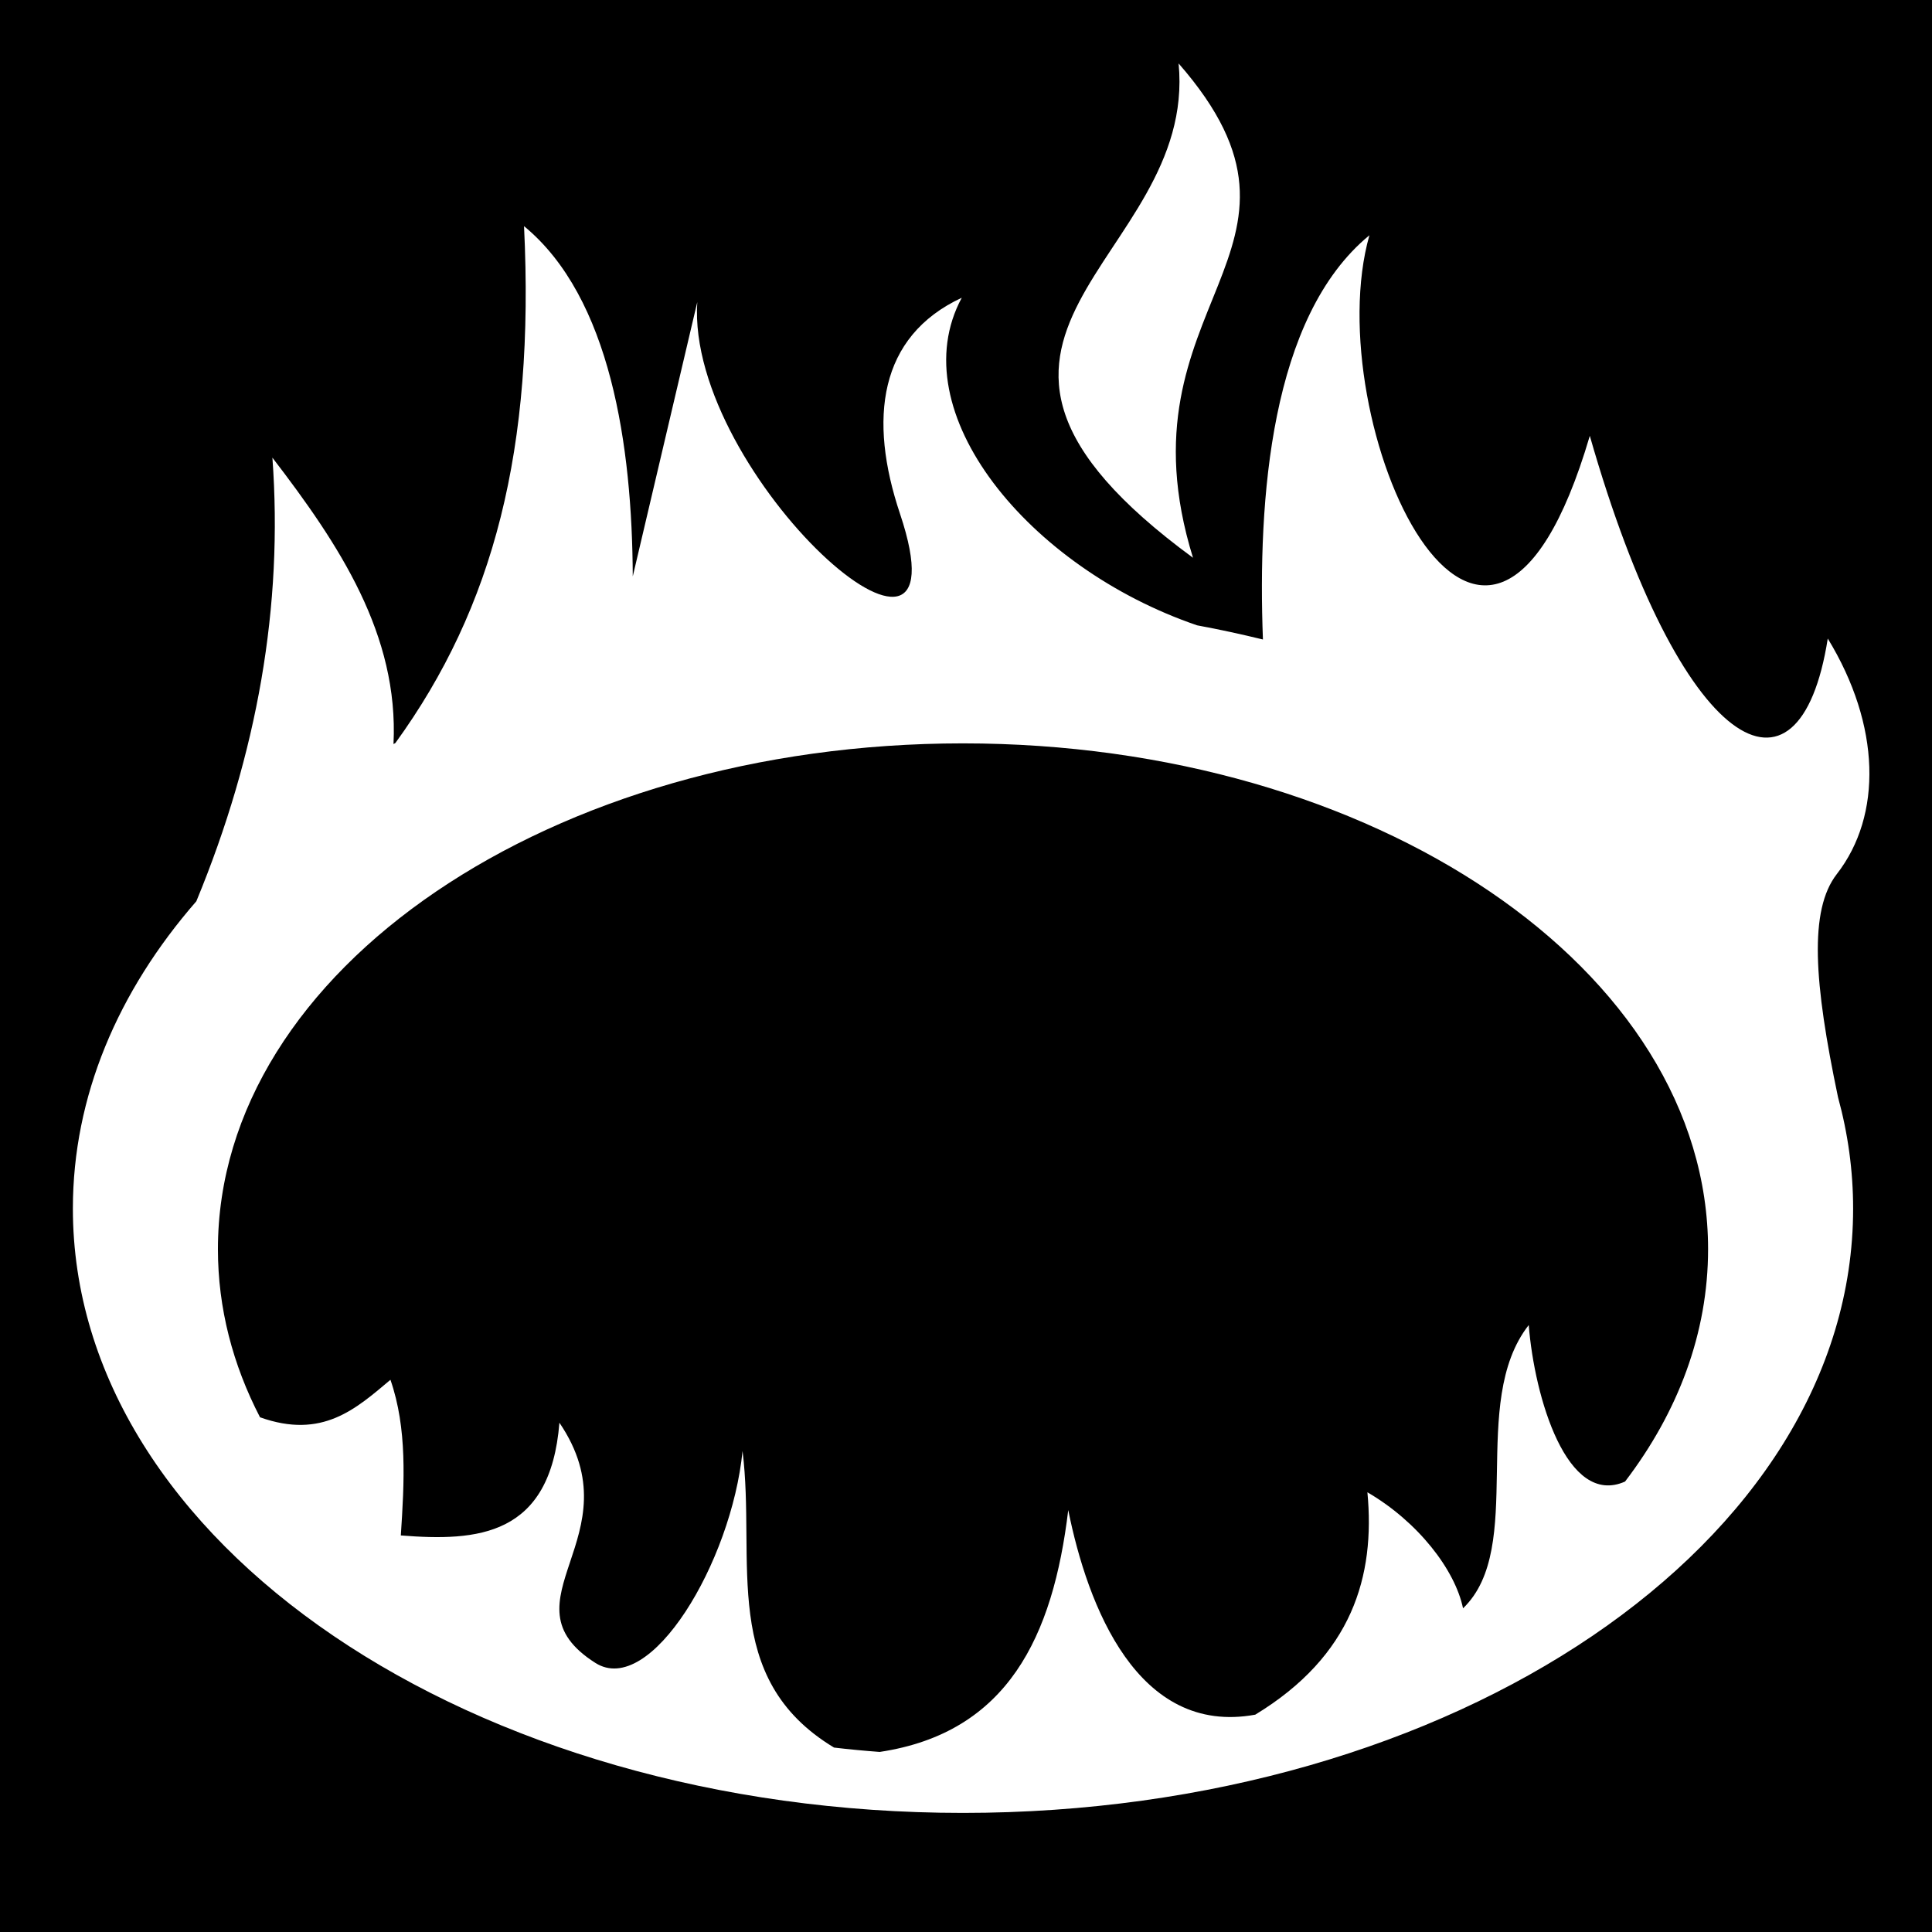
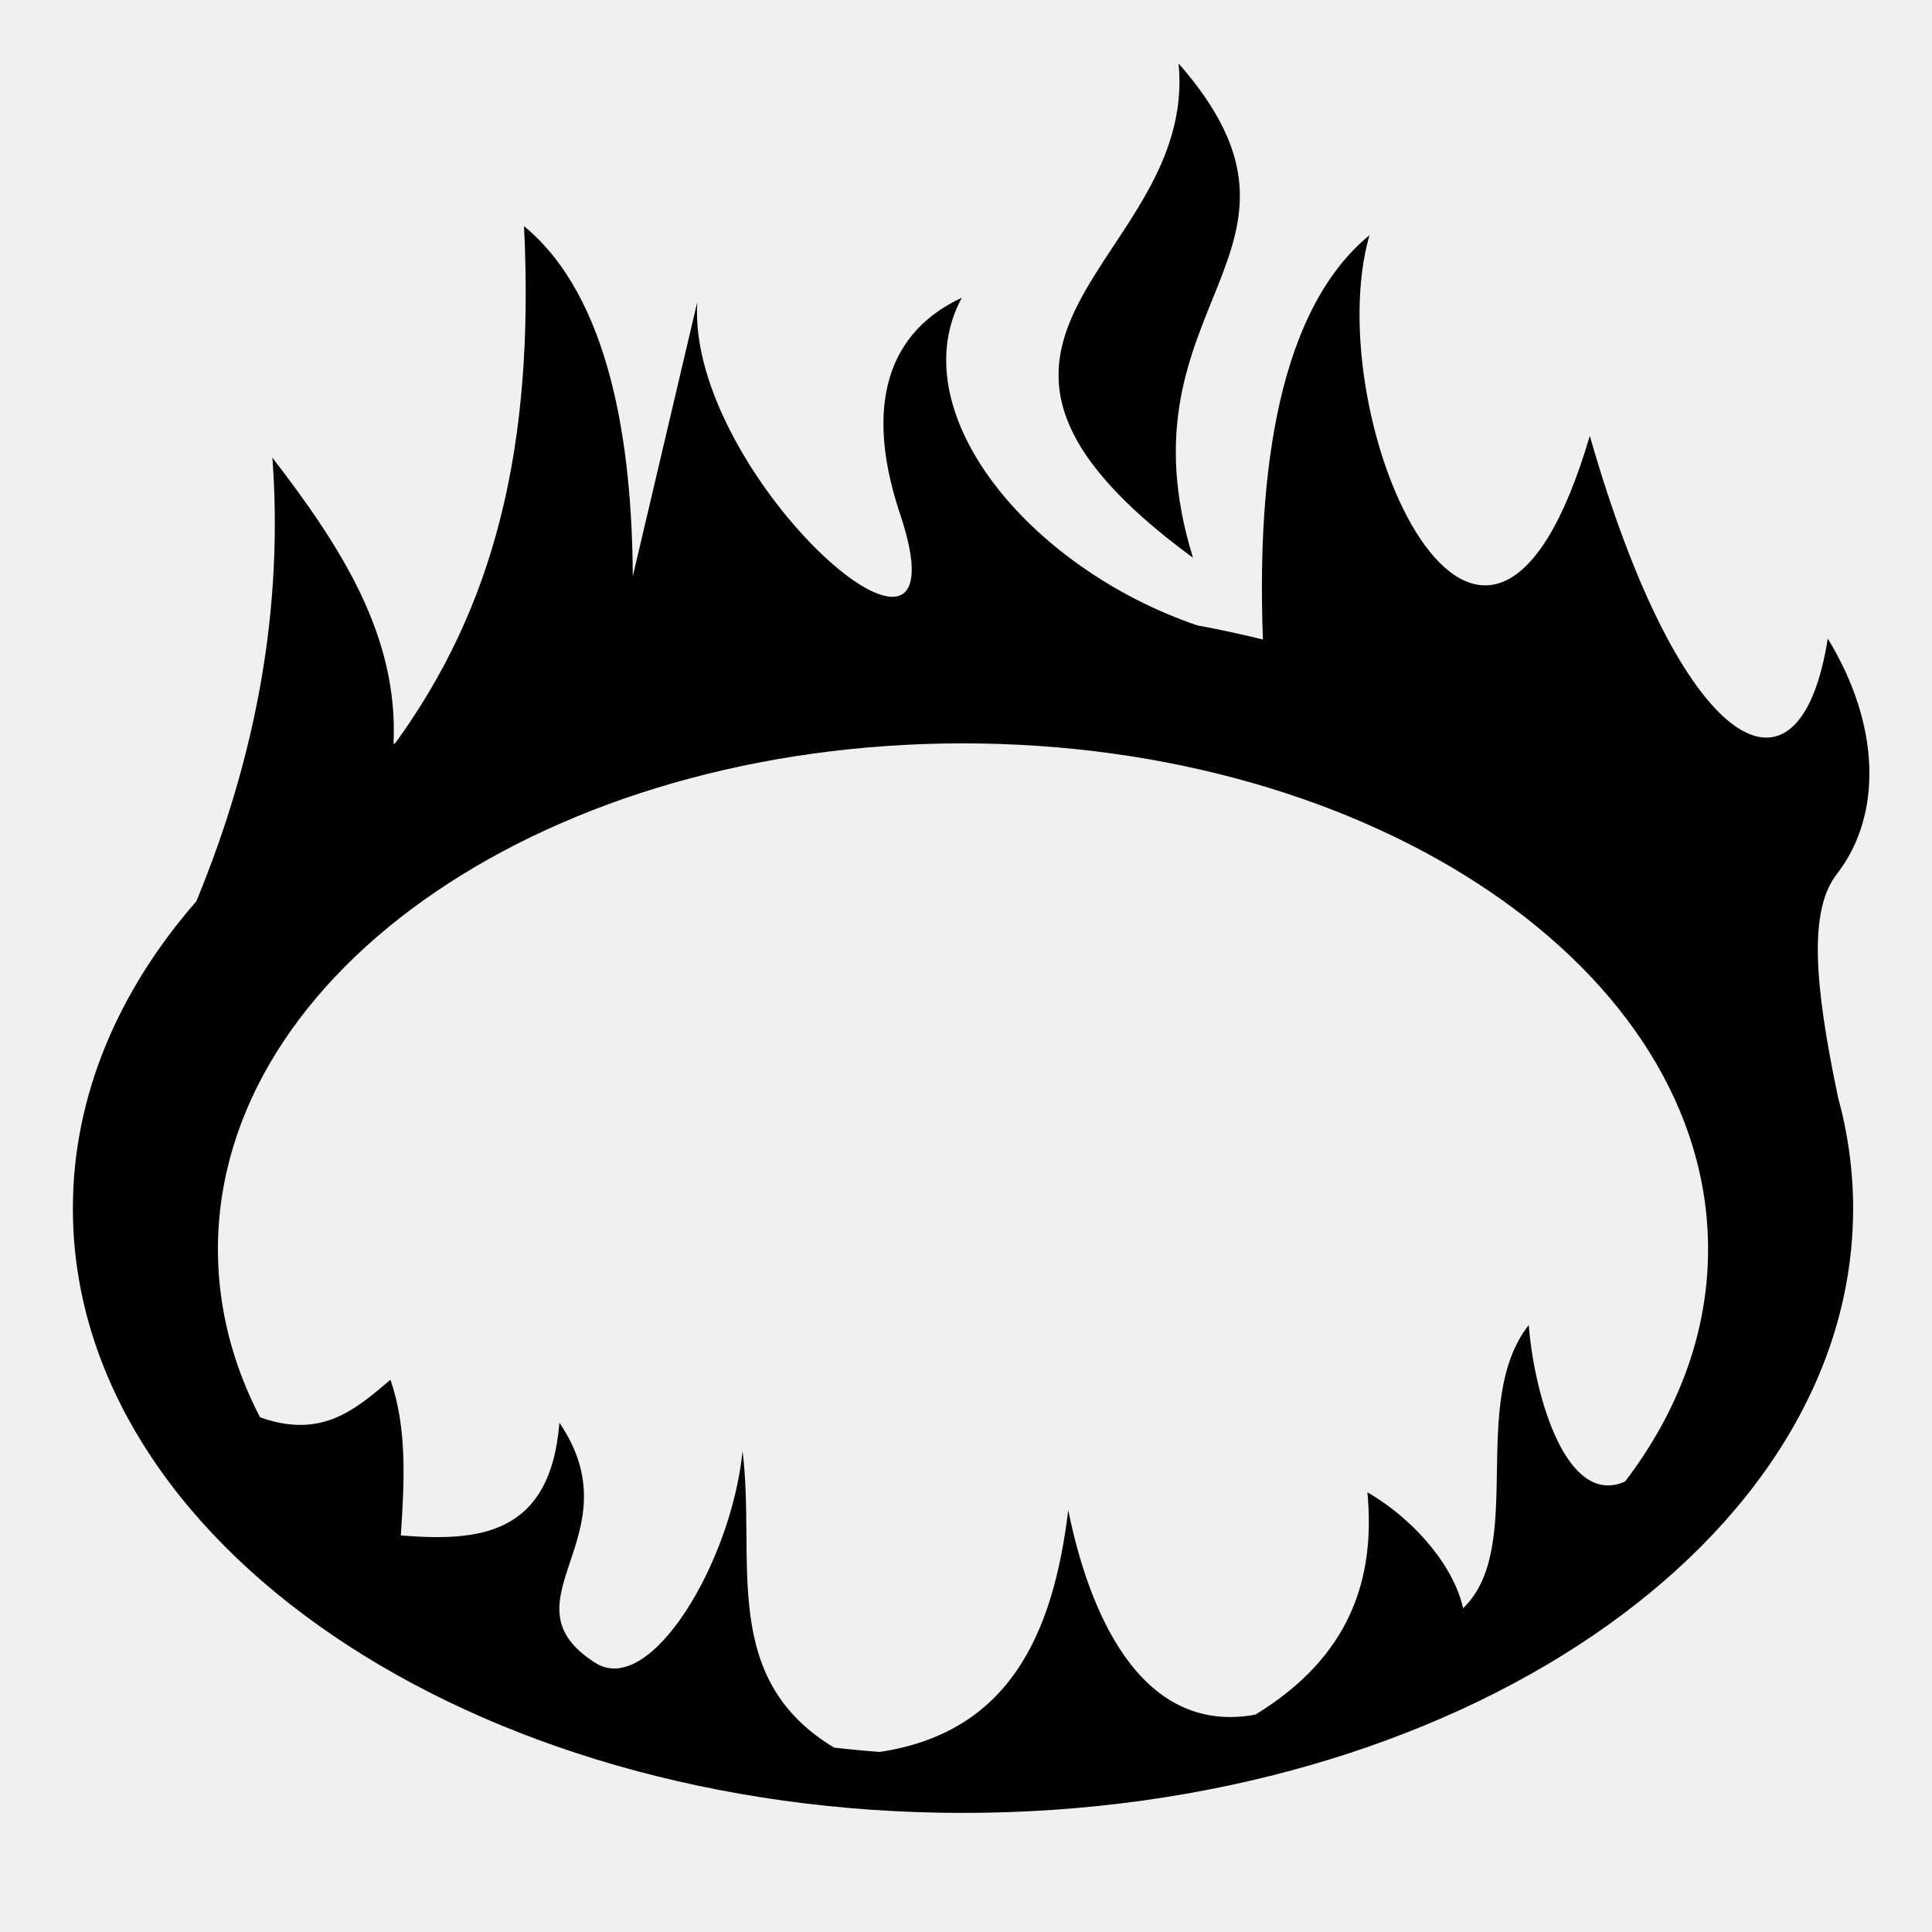
<svg xmlns="http://www.w3.org/2000/svg" viewBox="0 0 512 512">
-   <path d="M0 0h512v512H0z" />
-   <path fill="#fff" d="M312.344 16.813c5.096 53.015-76.687 71.94 3.812 131-21.002-67.855 39.96-80.94-3.812-131zm-173.47 43.124c2.864 58.907-7.995 100.984-34.093 136.97l-.5.28c1.42-28.968-14.337-52.78-32.093-75.906 2.882 39.21-3.964 78.4-20.156 117.564-20.79 23.86-32.718 51.704-32.718 81.437 0 88.458 105.59 160.158 235.875 160.158s235.907-71.7 235.907-160.157c0-10.08-1.377-19.935-4-29.5-6.37-30.335-7.76-49.572-.313-59.155 12.078-15.54 11.654-39.39-2.405-62.406-7.558 48.062-39.085 30.124-63.063-53.72-27.96 94.983-72.27-4.392-58.406-53.156-26.26 21.598-29.623 69.962-28.22 107.125-5.712-1.39-11.528-2.66-17.436-3.75-44.64-15.223-78.633-56.624-62.375-86.814-22.038 10.264-24.77 32.17-16.375 57.22 19.214 57.337-56.703-10.13-53.72-56.064l-17.093 72.688c-.154-34.474-5.844-73.924-28.812-92.813zM255.19 197c109.056 0 197.468 60.017 197.468 134.063 0 22.193-7.938 43.127-22 61.562-15.436 6.877-24-22.344-25.53-41.47-16.12 20.592-.576 58.922-17.407 75.064-2.128-10.244-11.962-22.962-25.345-30.75 2.11 22.203-4.025 43.33-29.72 58.936-31.15 5.69-44.428-28.71-49.56-54.22-4.033 33.512-16.028 58.988-49.97 64.095-4.066-.306-8.107-.683-12.094-1.155-30.51-18.392-20.632-49.433-24.25-78.594-2.93 29.505-24.438 65.4-39 56.158-25.677-16.295 10.893-33.548-9.53-63.657-2.415 30.193-21.75 31.483-42.03 29.876.94-14.196 1.723-28.353-2.75-41.25-9.138 7.68-18.04 15.838-34.564 9.938-7.223-13.934-11.156-28.92-11.156-44.53C57.75 257.017 146.13 197 255.188 197z" />
+   <path fill="#000" d="M312.344 16.813c5.096 53.015-76.687 71.94 3.812 131-21.002-67.855 39.96-80.94-3.812-131zm-173.47 43.124c2.864 58.907-7.995 100.984-34.093 136.97l-.5.28c1.42-28.968-14.337-52.78-32.093-75.906 2.882 39.21-3.964 78.4-20.156 117.564-20.79 23.86-32.718 51.704-32.718 81.437 0 88.458 105.59 160.158 235.875 160.158s235.907-71.7 235.907-160.157c0-10.08-1.377-19.935-4-29.5-6.37-30.335-7.76-49.572-.313-59.155 12.078-15.54 11.654-39.39-2.405-62.406-7.558 48.062-39.085 30.124-63.063-53.72-27.96 94.983-72.27-4.392-58.406-53.156-26.26 21.598-29.623 69.962-28.22 107.125-5.712-1.39-11.528-2.66-17.436-3.75-44.64-15.223-78.633-56.624-62.375-86.814-22.038 10.264-24.77 32.17-16.375 57.22 19.214 57.337-56.703-10.13-53.72-56.064l-17.093 72.688c-.154-34.474-5.844-73.924-28.812-92.813zM255.19 197c109.056 0 197.468 60.017 197.468 134.063 0 22.193-7.938 43.127-22 61.562-15.436 6.877-24-22.344-25.53-41.47-16.12 20.592-.576 58.922-17.407 75.064-2.128-10.244-11.962-22.962-25.345-30.75 2.11 22.203-4.025 43.33-29.72 58.936-31.15 5.69-44.428-28.71-49.56-54.22-4.033 33.512-16.028 58.988-49.97 64.095-4.066-.306-8.107-.683-12.094-1.155-30.51-18.392-20.632-49.433-24.25-78.594-2.93 29.505-24.438 65.4-39 56.158-25.677-16.295 10.893-33.548-9.53-63.657-2.415 30.193-21.75 31.483-42.03 29.876.94-14.196 1.723-28.353-2.75-41.25-9.138 7.68-18.04 15.838-34.564 9.938-7.223-13.934-11.156-28.92-11.156-44.53C57.75 257.017 146.13 197 255.188 197z" />
</svg>
